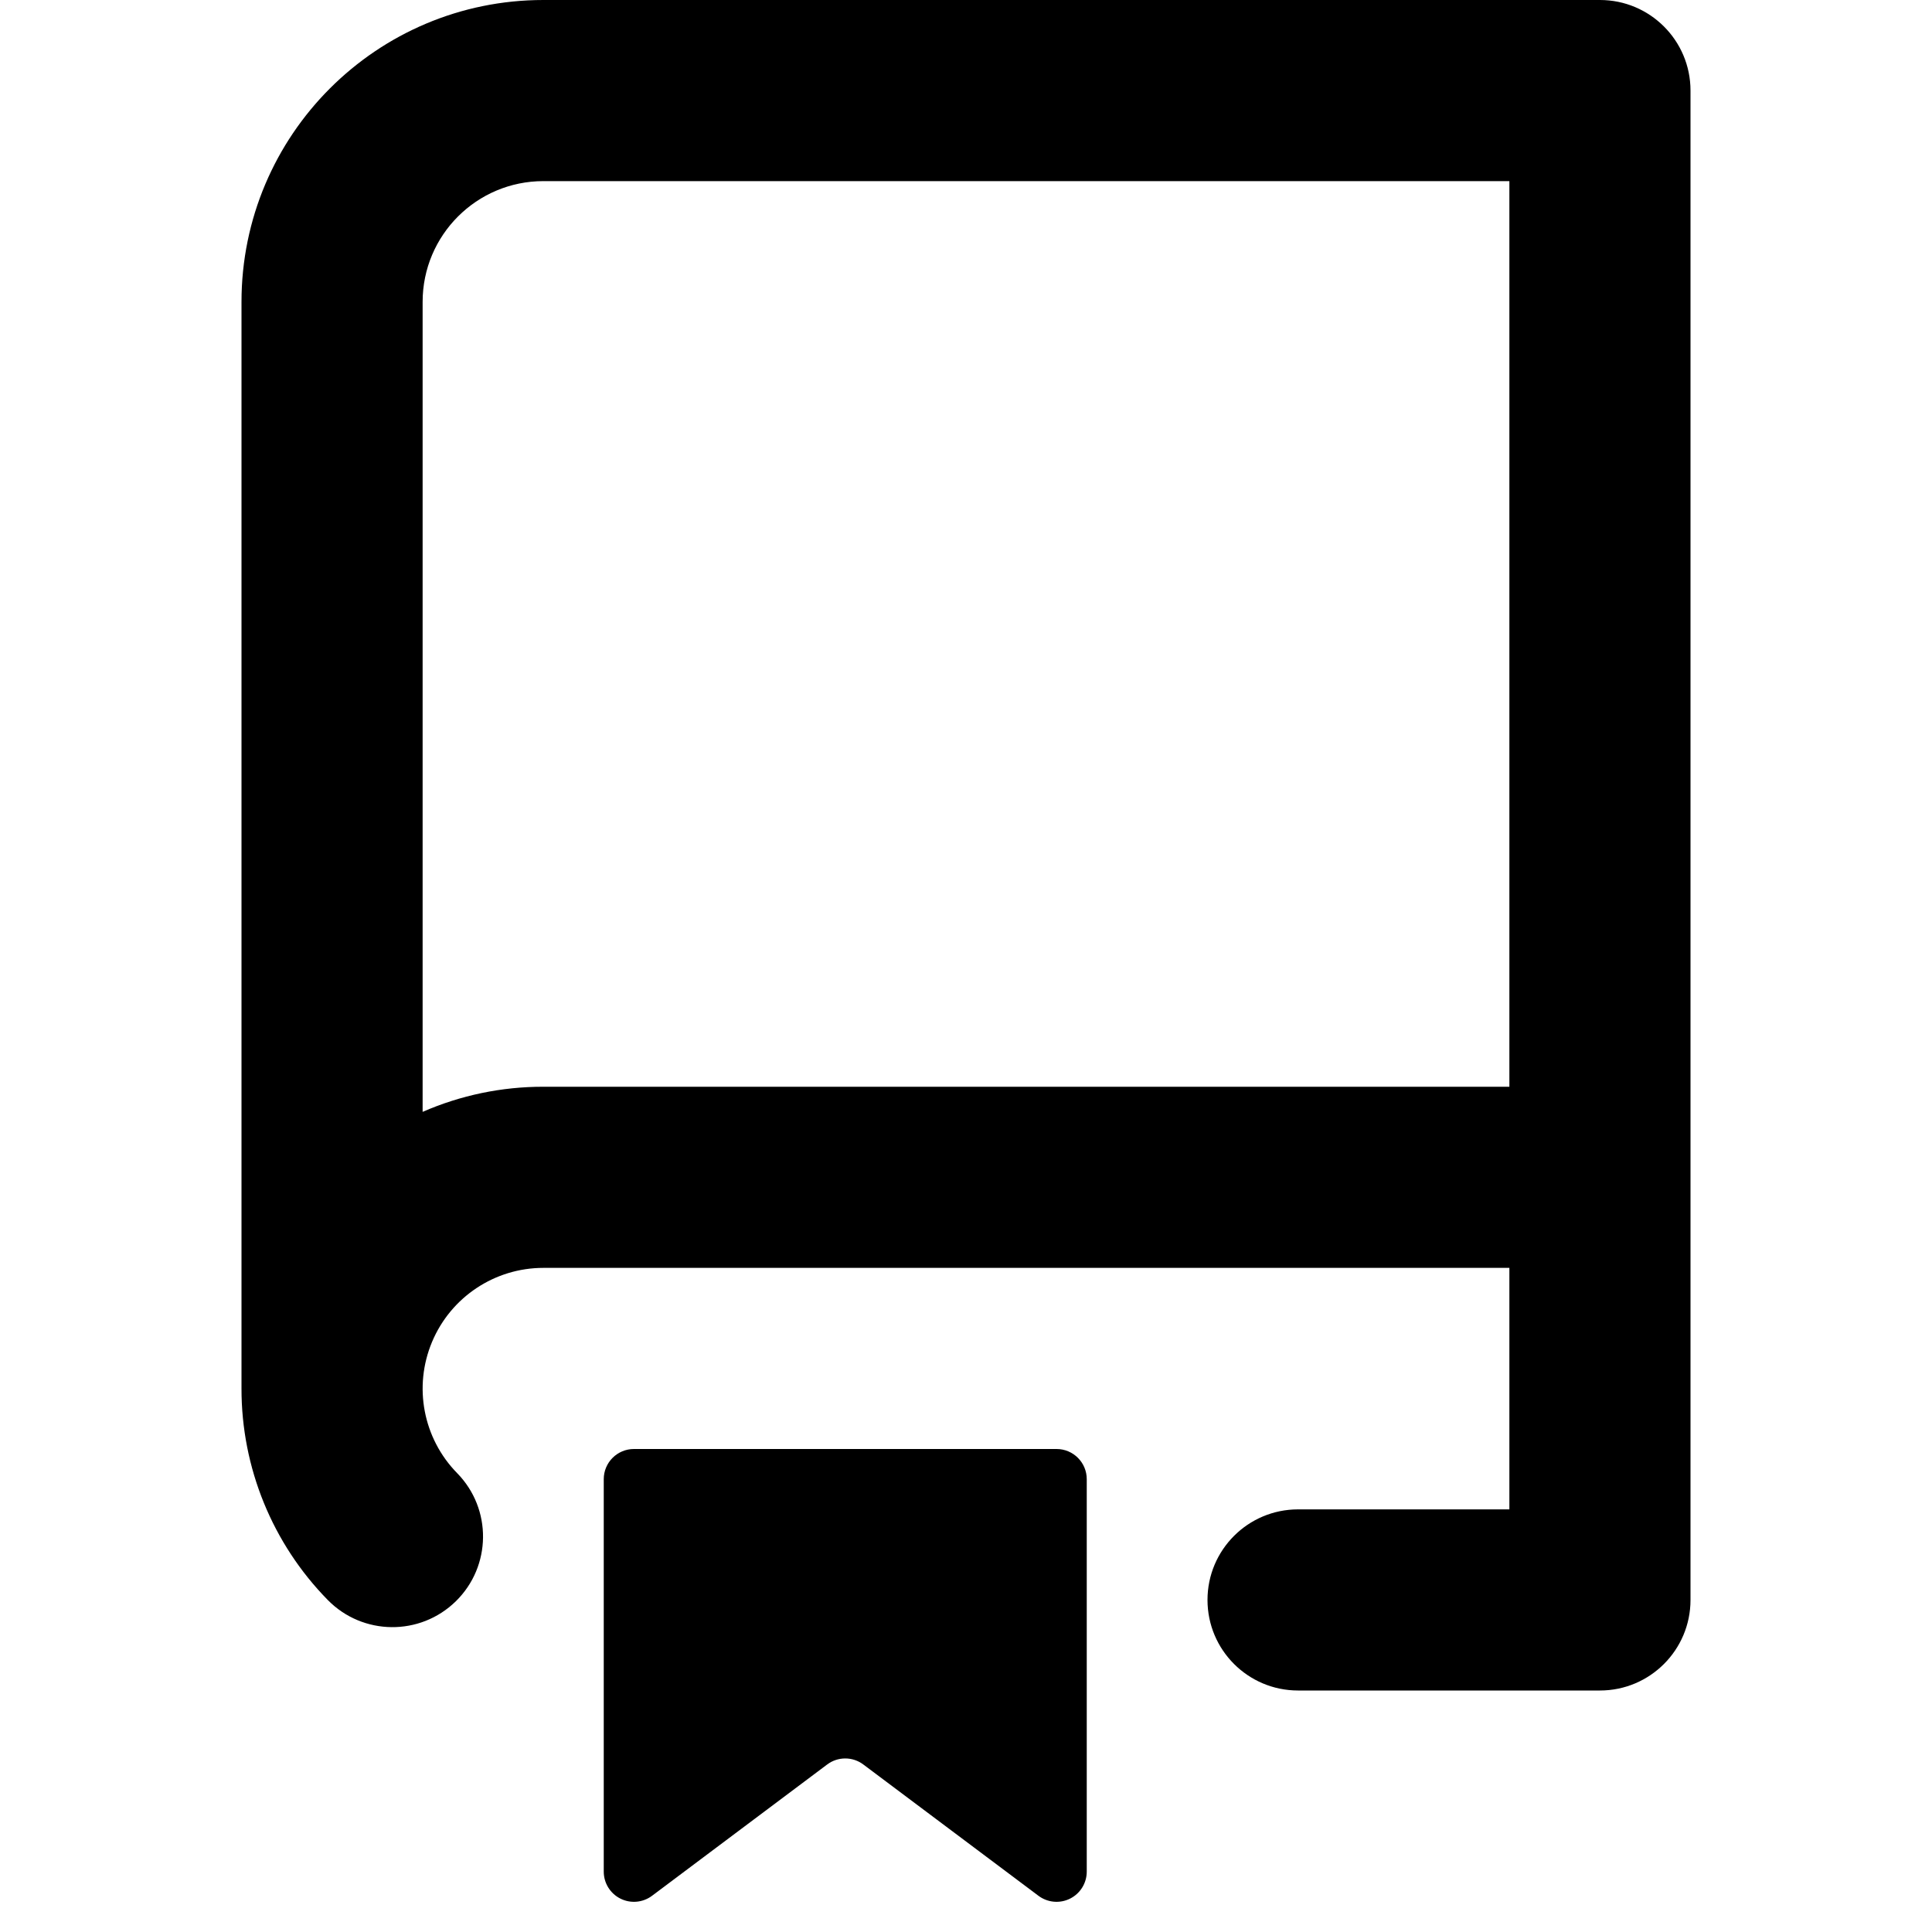
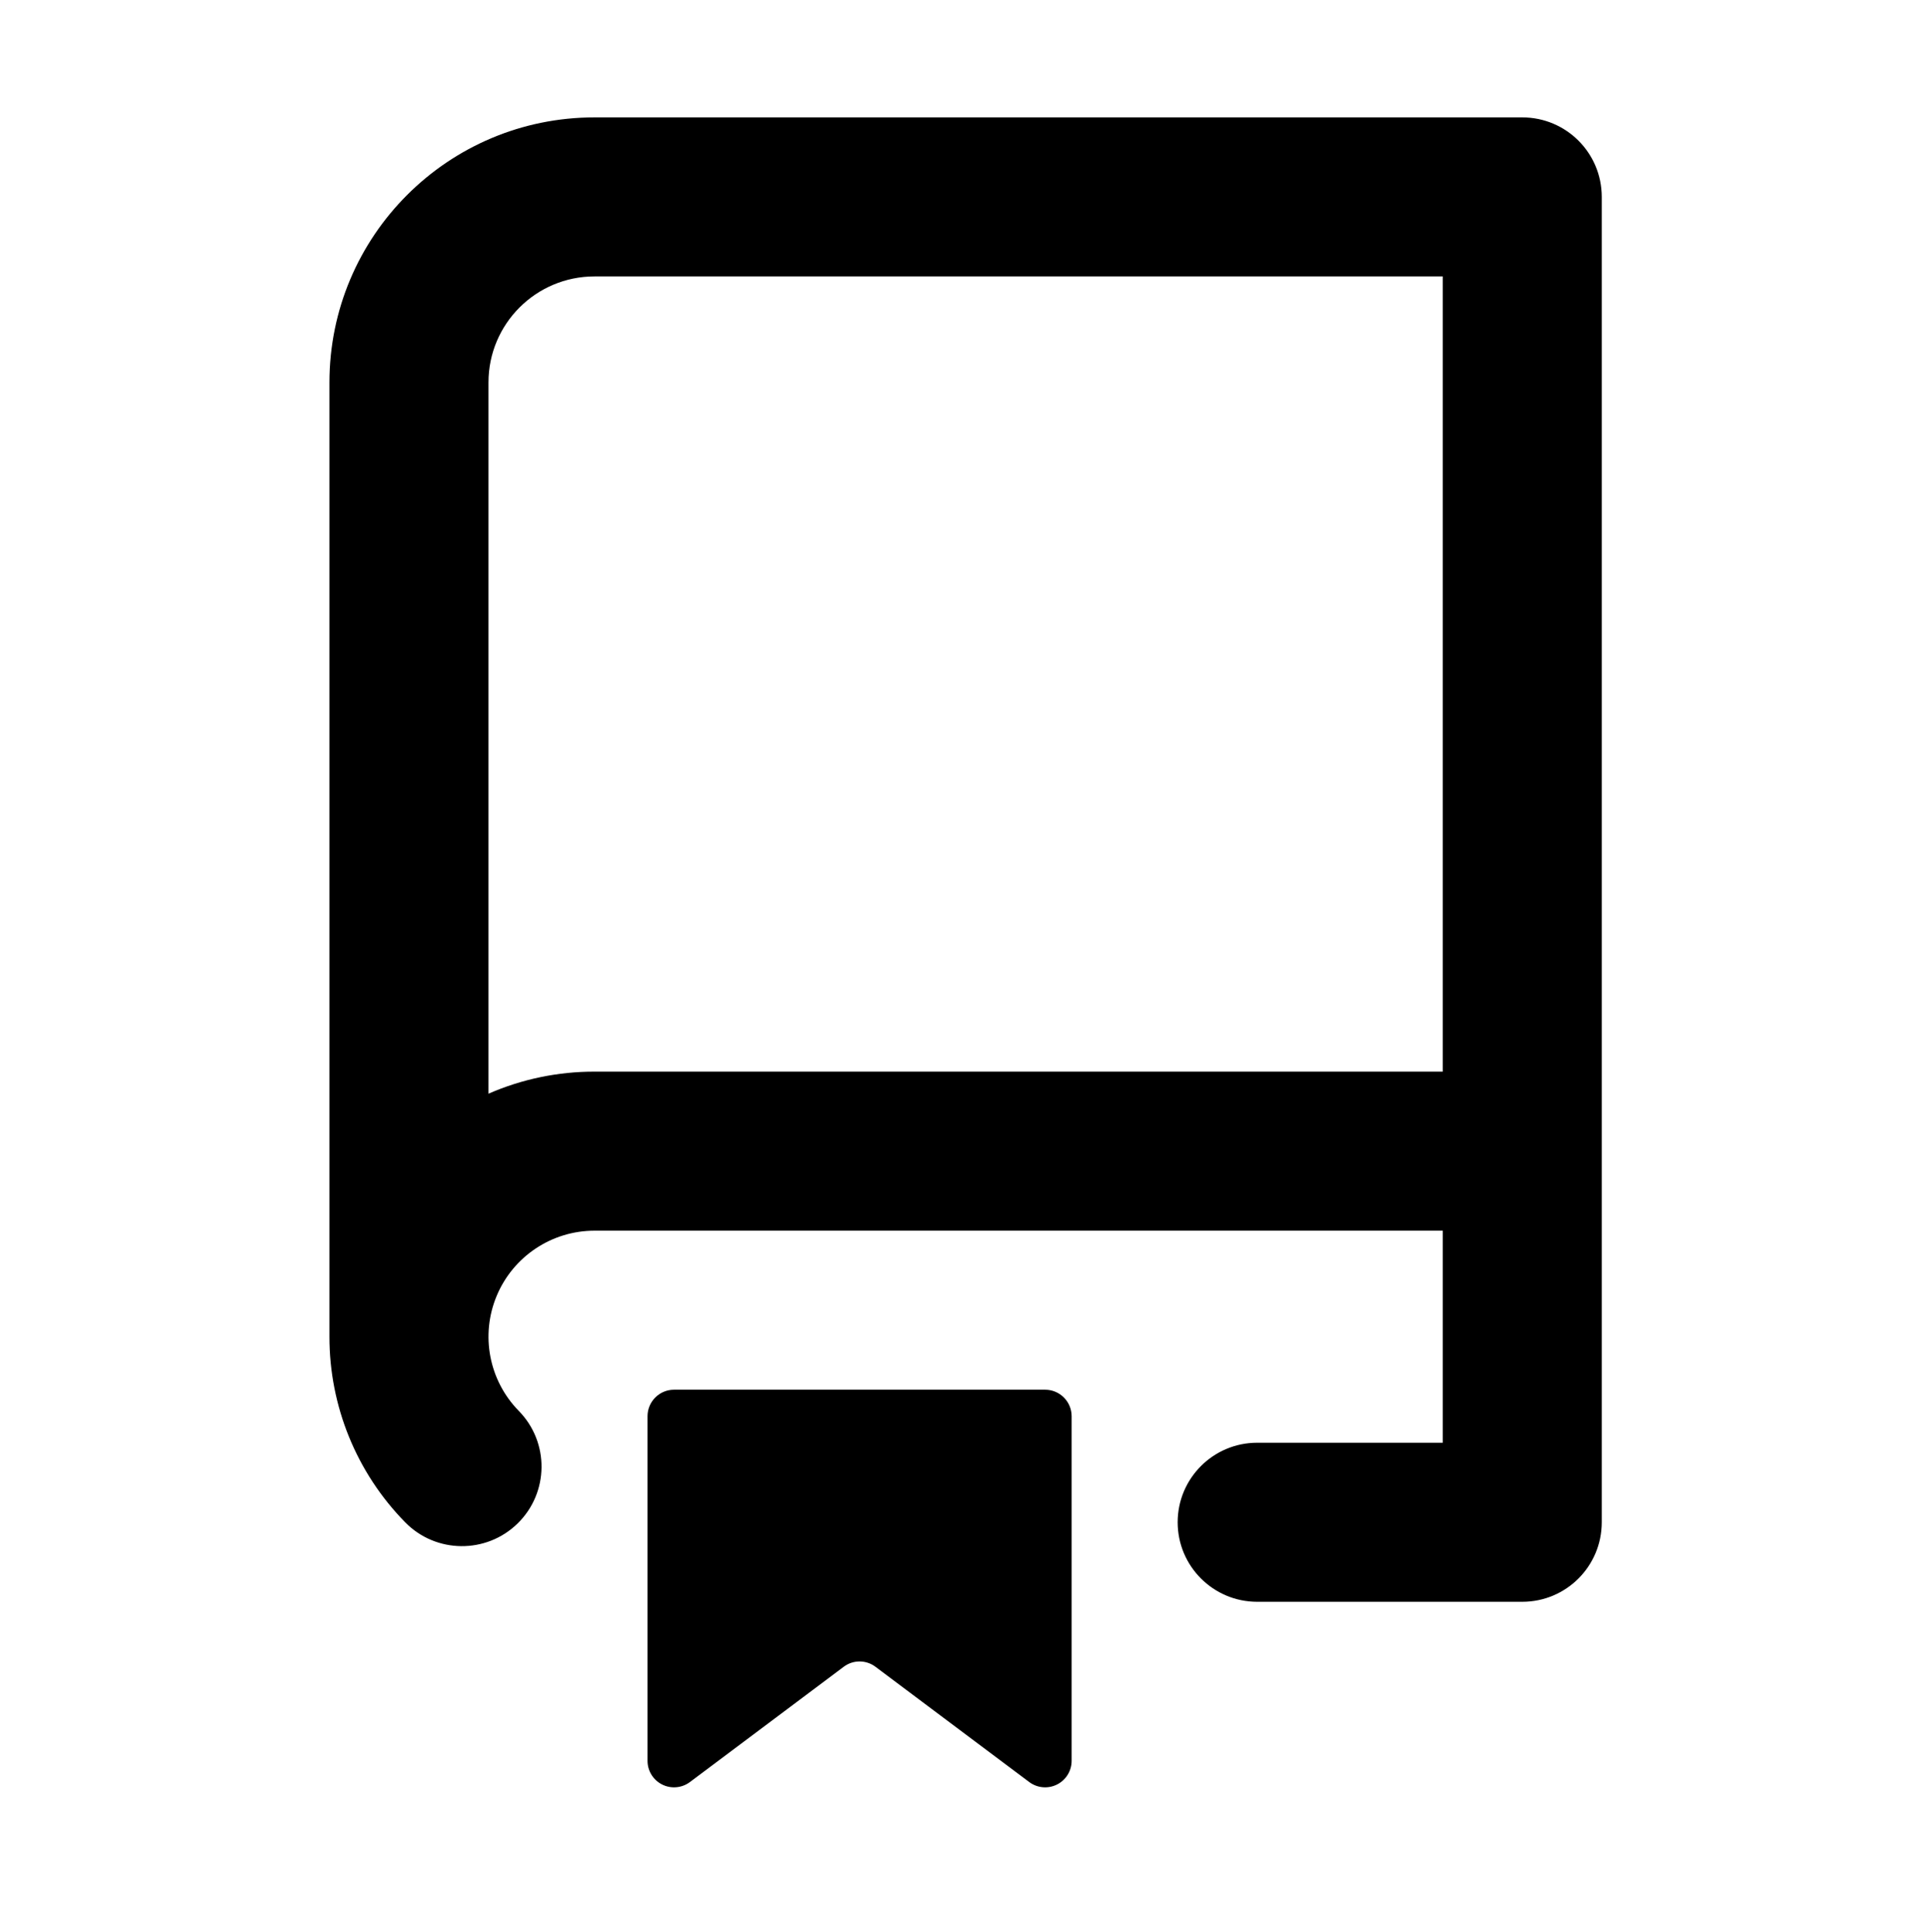
- <svg xmlns="http://www.w3.org/2000/svg" viewBox="0 0 16 16" fill="currentColor">
+ <svg xmlns="http://www.w3.org/2000/svg" viewBox="-1.107 -1.107 18.214 18.214" fill="currentColor">
  <path d="M2 2.5A2.5 2.5 0 0 1 4.5 0h8.75a.75.75 0 0 1 .75.75v12.5a.75.75 0 0 1-.75.75h-2.5a.75.75 0 0 1 0-1.5h1.75v-2h-8a1 1 0 0 0-.714 1.7.75.75 0 1 1-1.072 1.05A2.495 2.495 0 0 1 2 11.5Zm10.5-1h-8a1 1 0 0 0-1 1v6.708A2.486 2.486 0 0 1 4.5 9h8ZM5 12.25a.25.25 0 0 1 .25-.25h3.5a.25.25 0 0 1 .25.25v3.25a.25.25 0 0 1-.4.2l-1.45-1.087a.249.249 0 0 0-.3 0L5.4 15.7a.25.25 0 0 1-.4-.2Z" />
</svg>
